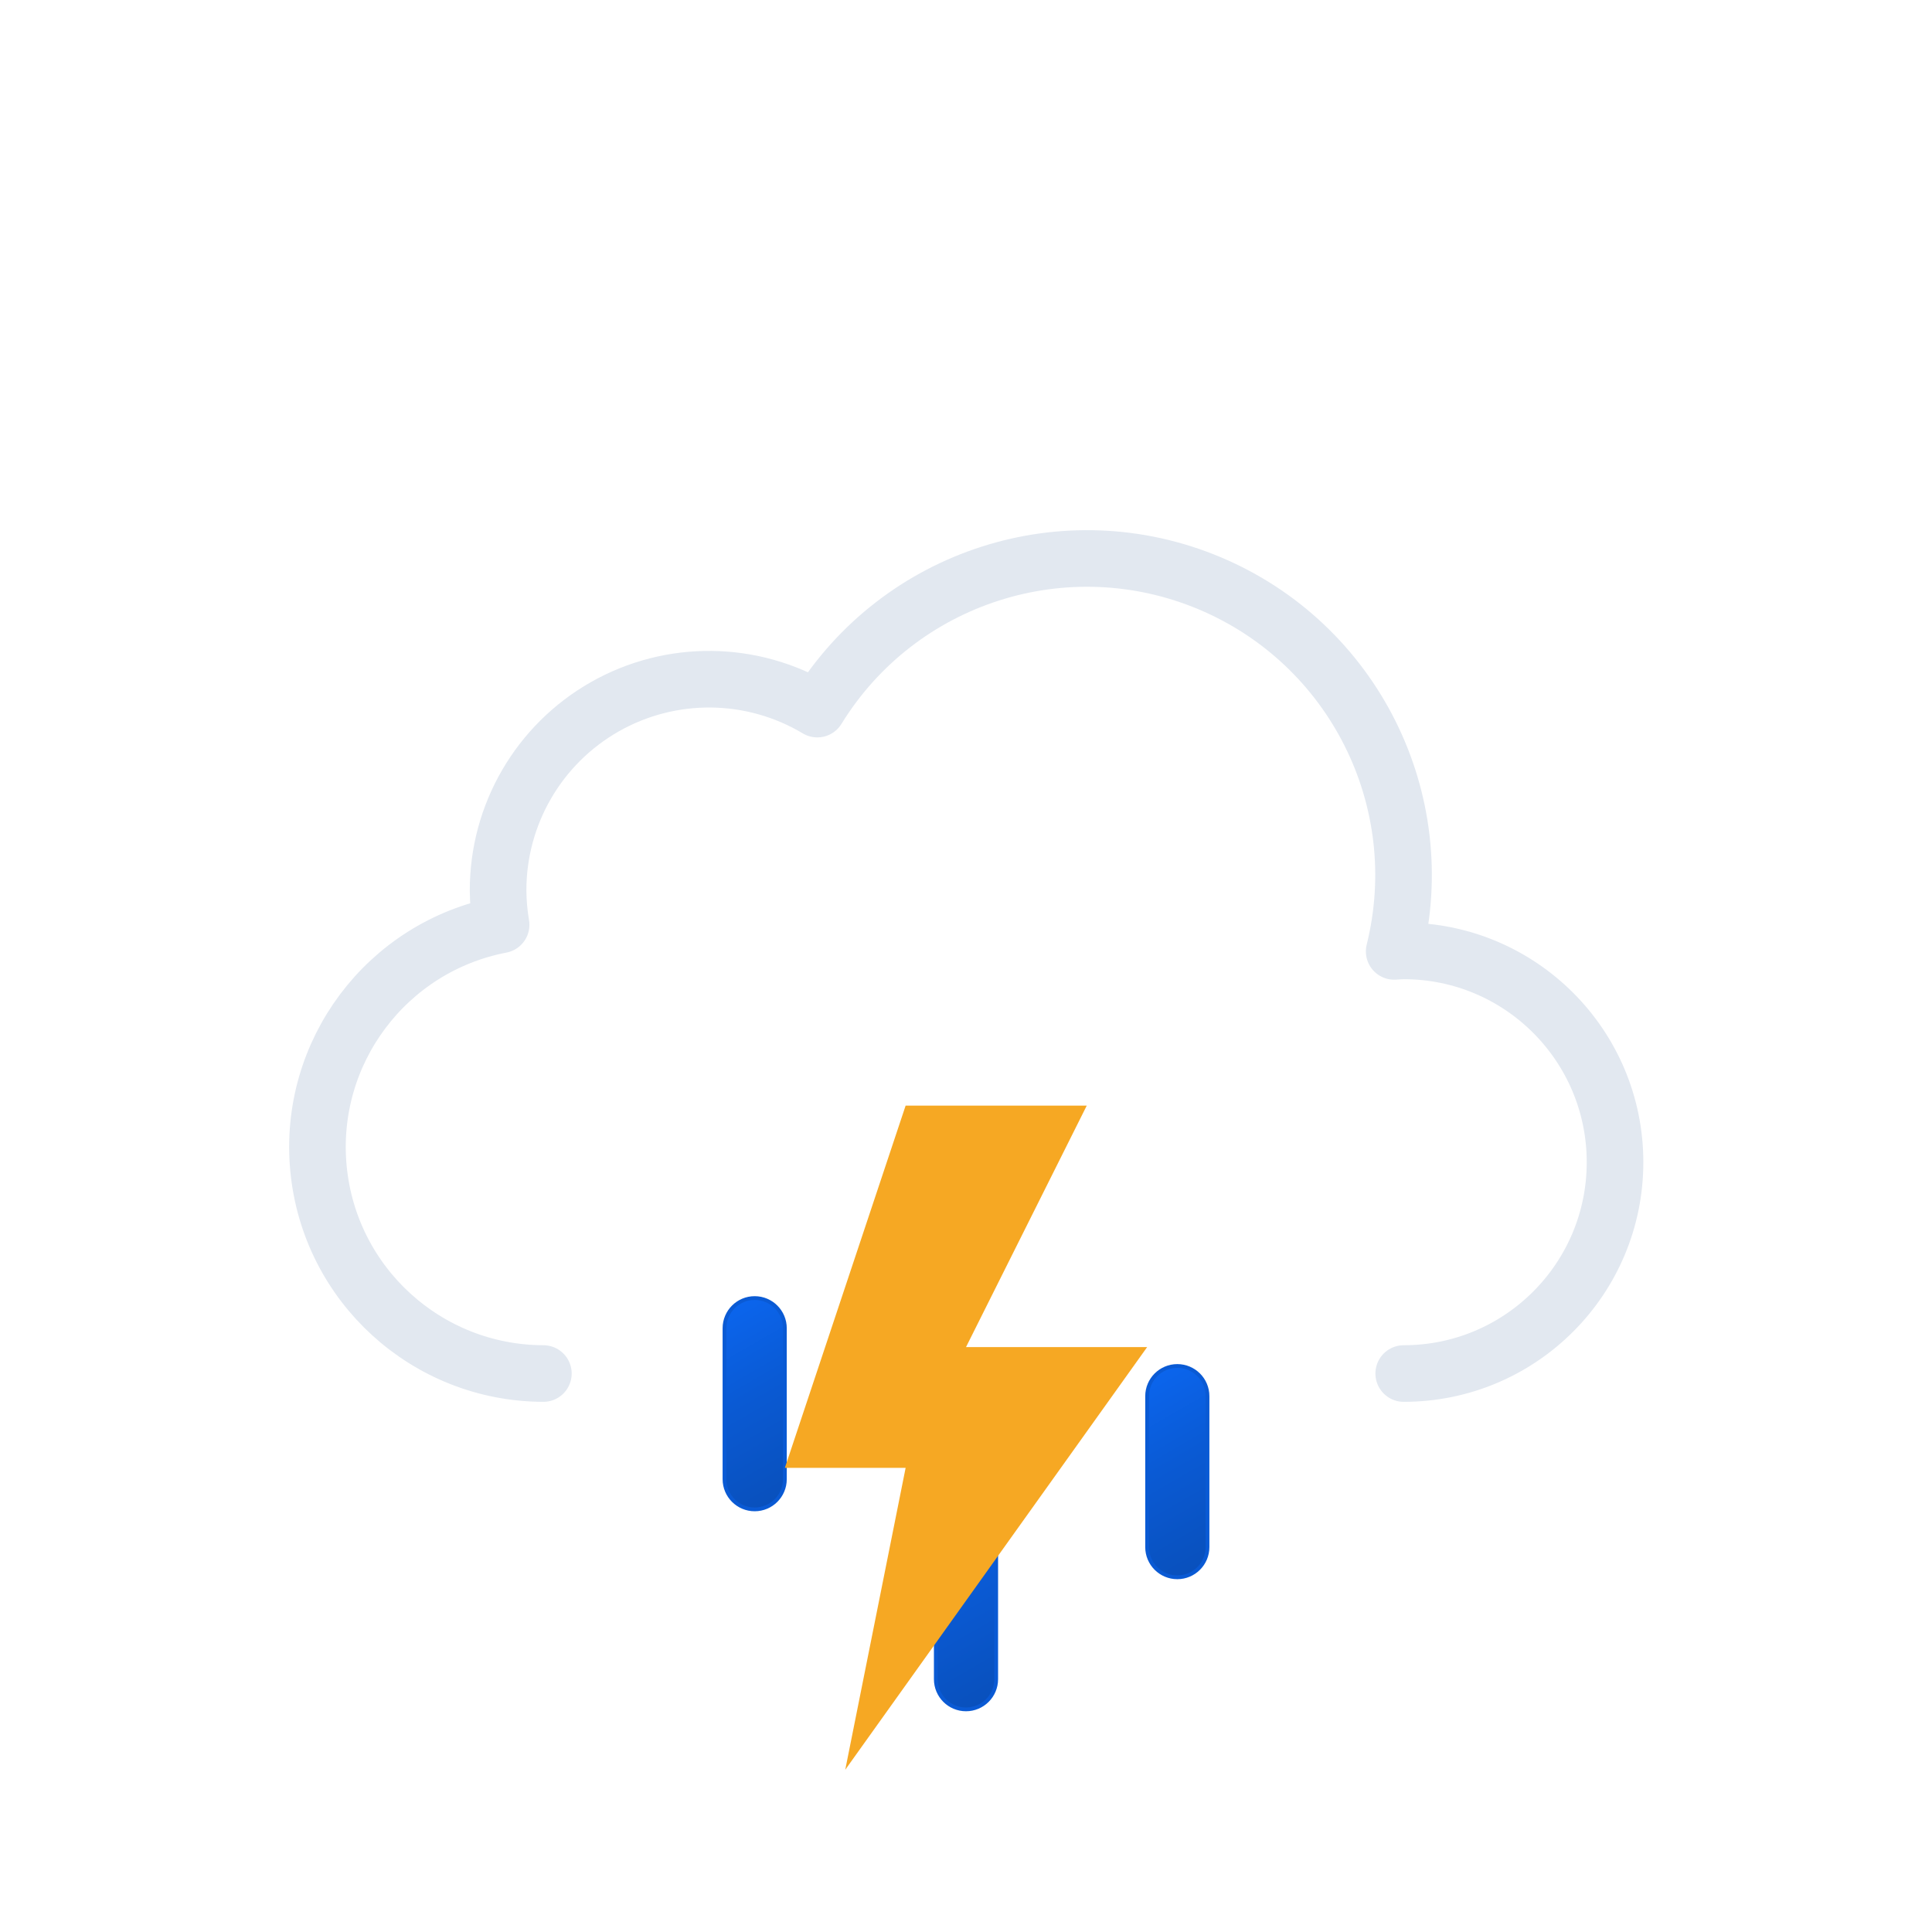
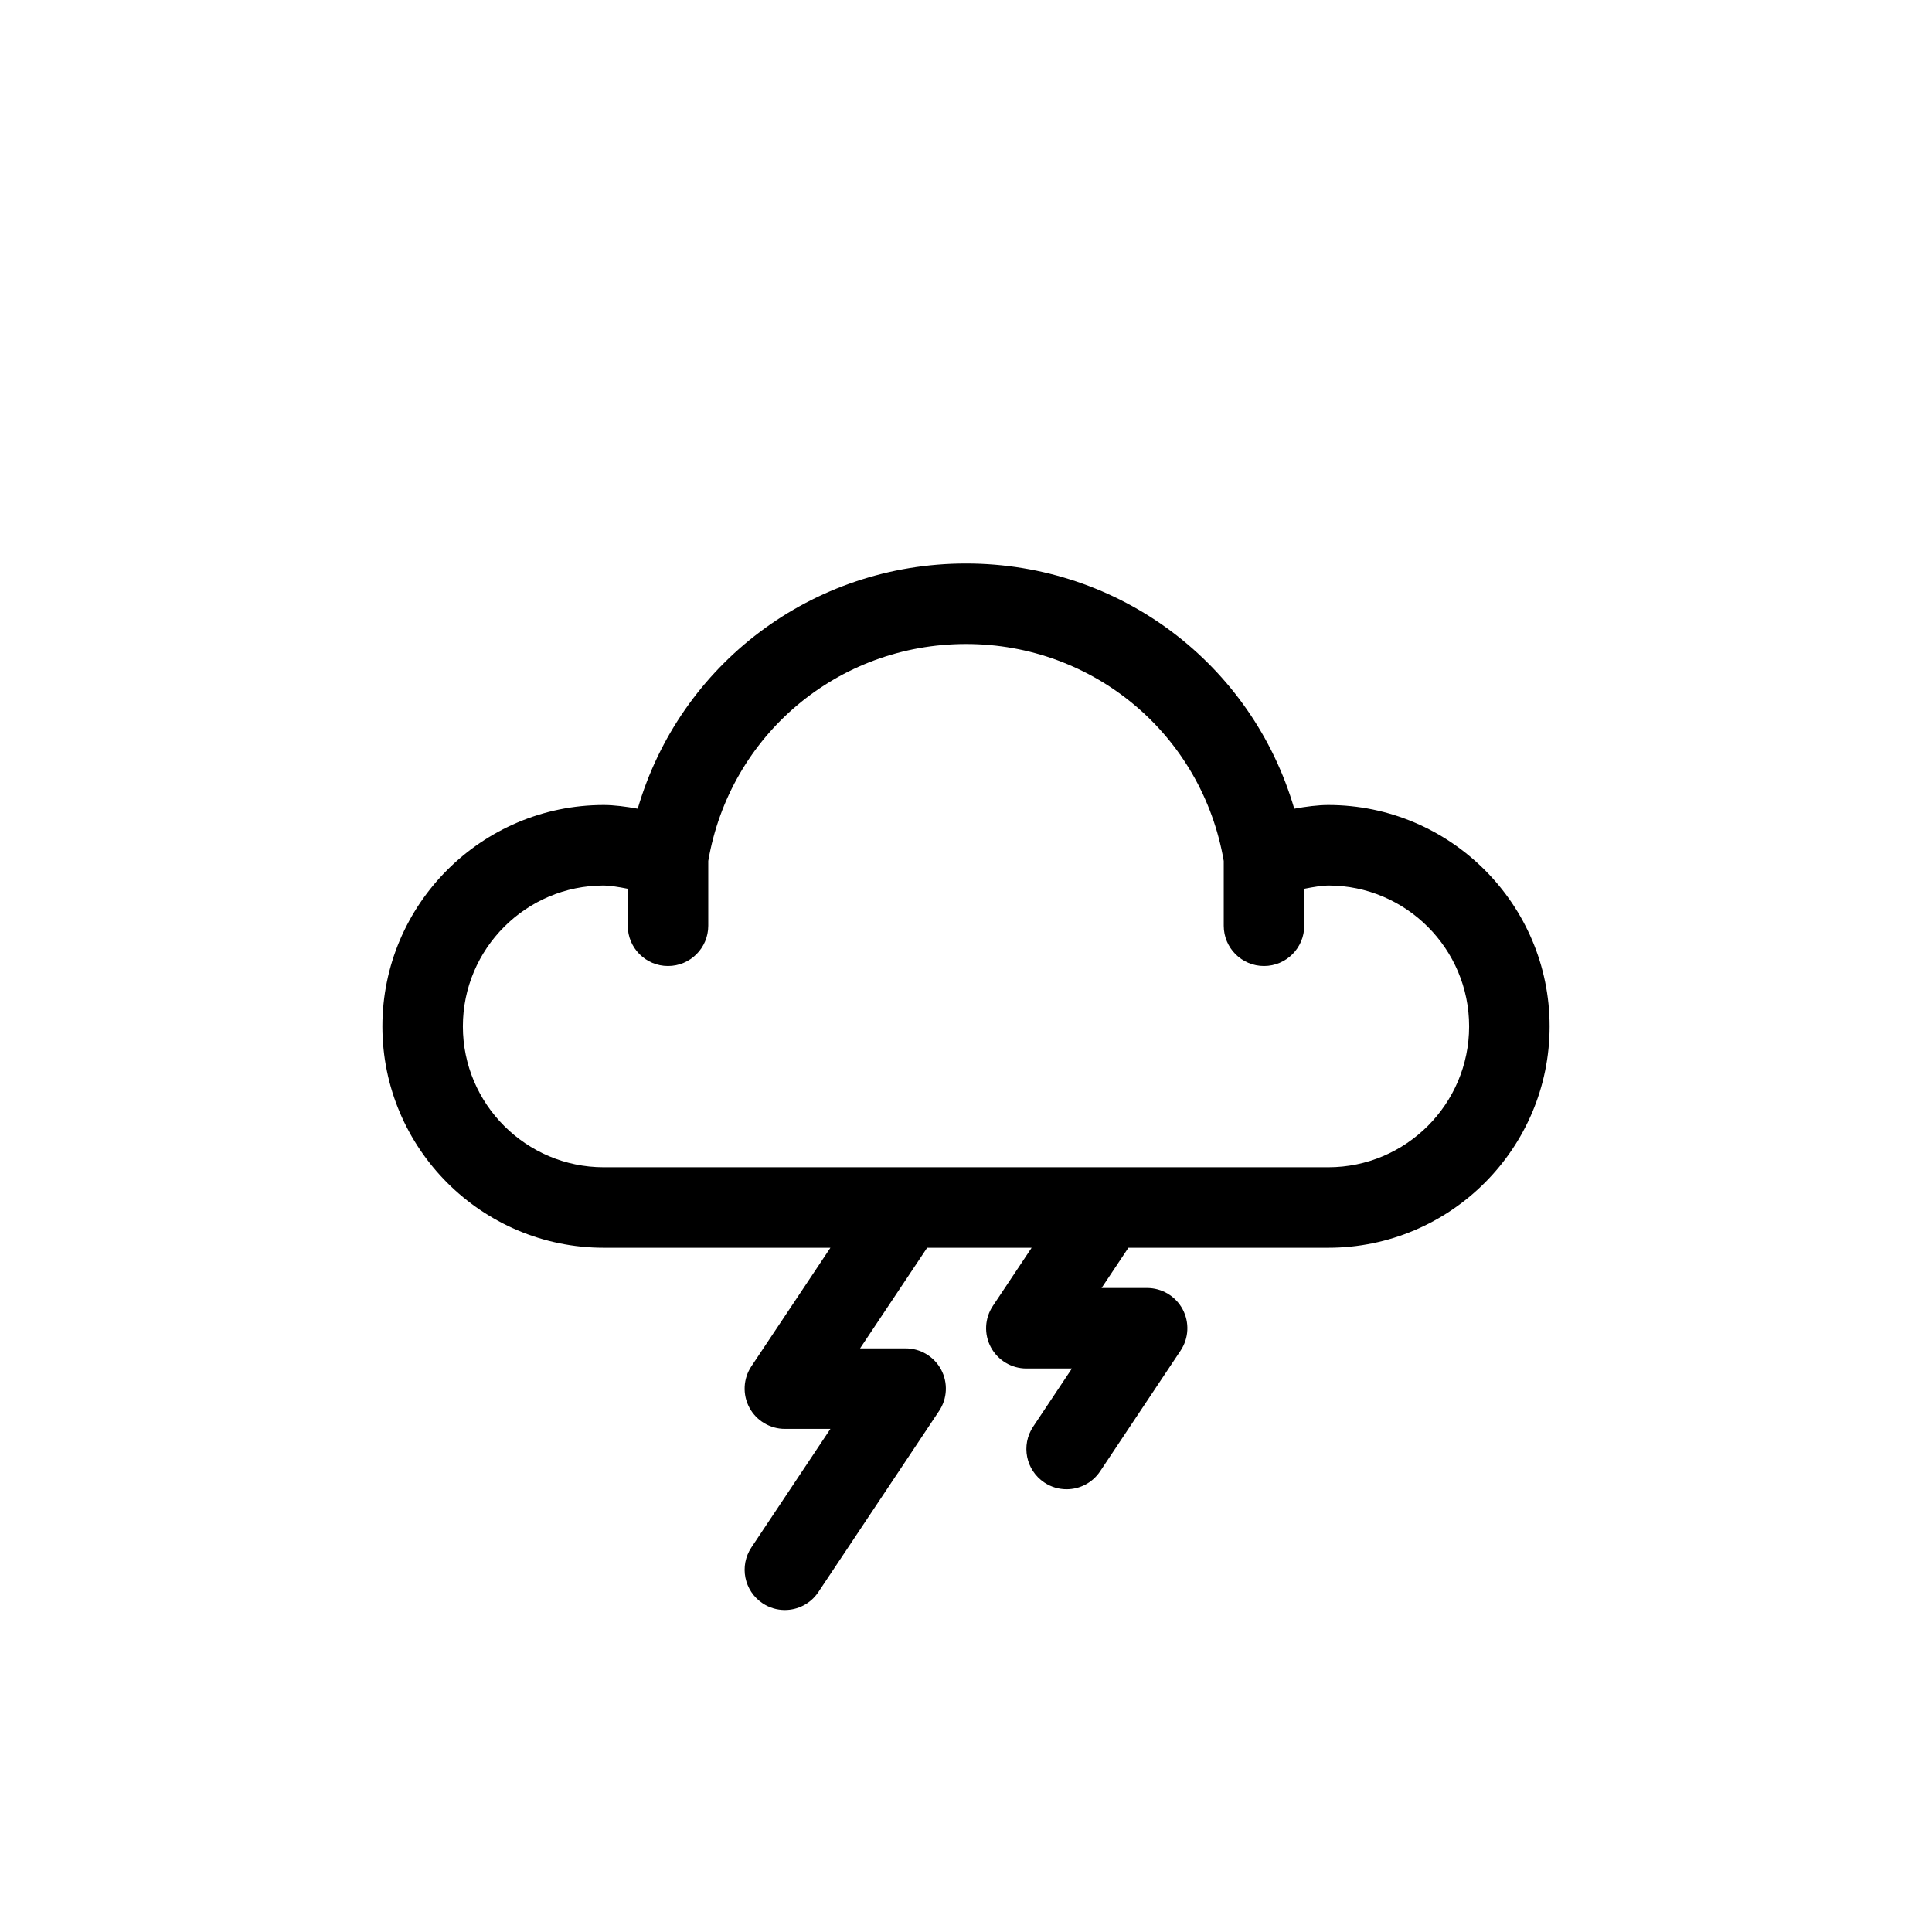
- <svg xmlns="http://www.w3.org/2000/svg" xmlns:xlink="http://www.w3.org/1999/xlink" viewBox="0 0 512 512">
-   <defs>
-     <linearGradient id="a" x1="1381.32" y1="-1144.67" x2="1399.47" y2="-1097.39" gradientTransform="translate(-1189.41 1353.24) rotate(-9)" gradientUnits="userSpaceOnUse">
-       <stop offset="0" stop-color="#0b65ed" />
-       <stop offset="0.45" stop-color="#0a5ad4" />
-       <stop offset="1" stop-color="#0950bc" />
-     </linearGradient>
-     <linearGradient id="b" x1="1428.42" y1="-1084.66" x2="1446.57" y2="-1037.37" gradientTransform="translate(-1189.32 1354.33) rotate(-9)" xlink:href="#a" />
-     <linearGradient id="c" x1="1489.3" y1="-1111.57" x2="1507.45" y2="-1064.28" gradientTransform="translate(-1189.24 1355.43) rotate(-9)" xlink:href="#a" />
-     <symbol id="d" viewBox="0 0 359 231">
-       <path d="M295.5,223.5a56,56,0,0,0,0-112c-.85,0-1.68.09-2.53.13A83.9,83.9,0,0,0,140.1,47.42,55.91,55.91,0,0,0,55.5,95.5a56.56,56.56,0,0,0,.8,9.08A60,60,0,0,0,67.5,223.5" fill="none" stroke="#e2e8f0" stroke-linecap="round" stroke-linejoin="round" stroke-width="15" />
-     </symbol>
-     <symbol id="e" viewBox="0 0 129 110">
-       <path d="M8.5,56.5a8,8,0,0,1-8-8V8.5a8,8,0,0,1,16,0v40A8,8,0,0,1,8.5,56.5Z" stroke="#0a5ad4" stroke-miterlimit="10" fill="url(#a)" />
-       <path d="M64.5,109.5a8,8,0,0,1-8-8v-40a8,8,0,0,1,16,0v40A8,8,0,0,1,64.5,109.5Z" stroke="#0a5ad4" stroke-miterlimit="10" fill="url(#b)" />
-       <path d="M120.5,74.5a8,8,0,0,1-8-8v-40a8,8,0,0,1,16,0v40A8,8,0,0,1,120.5,74.5Z" stroke="#0a5ad4" stroke-miterlimit="10" fill="url(#c)" />
-     </symbol>
-     <symbol id="f" viewBox="0 0 96 176">
-       <polygon points="32 0 0 96 32 96 16 176 96 64 48 64 80 0 32 0" fill="#f6a823" />
-     </symbol>
-   </defs>
-   <use width="359" height="231" transform="translate(76.5 140.5)" xlink:href="#d" />
-   <use width="129" height="110" transform="translate(191.5 343.5)" xlink:href="#e" />
-   <use width="96" height="176" transform="translate(208 293)" xlink:href="#f" />
+ <svg xmlns="http://www.w3.org/2000/svg" version="1.1" viewBox="0 0 96 96" enable-background="new 0 0 96 96" xml:space="preserve" fill="#000000">
+   <g id="SVGRepo_bgCarrier" stroke-width="0" />
+   <g id="SVGRepo_tracerCarrier" stroke-linecap="round" stroke-linejoin="round" />
+   <g id="SVGRepo_iconCarrier">
+     <g id="Base" display="none"> </g>
+     <g id="Dibujo">
+       <path d="M66,40c-0.508,0-1.112,0.079-1.689,0.184C62.218,33.012,55.663,28,48,28c-7.664,0-14.219,5.012-16.312,12.184 C31.112,40.079,30.507,40,30,40c-6.065,0-11,4.935-11,11s4.935,11,11,11h11.263l-3.927,5.891c-0.409,0.613-0.447,1.402-0.1,2.053 C37.585,70.594,38.263,71,39,71h2.263l-3.927,5.891c-0.612,0.919-0.364,2.161,0.555,2.773C38.231,79.892,38.617,80,38.998,80 c0.646,0,1.28-0.313,1.666-0.891l6-9c0.409-0.613,0.447-1.402,0.1-2.053C46.415,67.406,45.737,67,45,67h-2.263l3.333-5h5.192 l-1.927,2.891c-0.409,0.613-0.447,1.402-0.1,2.053C49.585,67.594,50.263,68,51,68h2.263l-1.927,2.891 c-0.612,0.919-0.364,2.161,0.555,2.773C52.231,73.892,52.617,74,52.998,74c0.646,0,1.28-0.313,1.666-0.891l4-6 c0.409-0.613,0.447-1.402,0.1-2.053C58.415,64.406,57.737,64,57,64h-2.263l1.333-2H66c6.065,0,11-4.935,11-11S72.065,40,66,40z M66,58H30c-3.859,0-7-3.141-7-7s3.141-7,7-7c0.277,0,0.723,0.068,1.193,0.162V46c0,1.104,0.895,2,2,2s2-0.896,2-2v-3.219 C36.266,36.528,41.629,32,48,32c6.37,0,11.733,4.528,12.807,10.782V46c0,1.104,0.896,2,2,2s2-0.896,2-2v-1.837 C65.277,44.069,65.726,44,66,44c3.859,0,7,3.141,7,7S69.859,58,66,58z" />
+     </g>
+   </g>
</svg>
